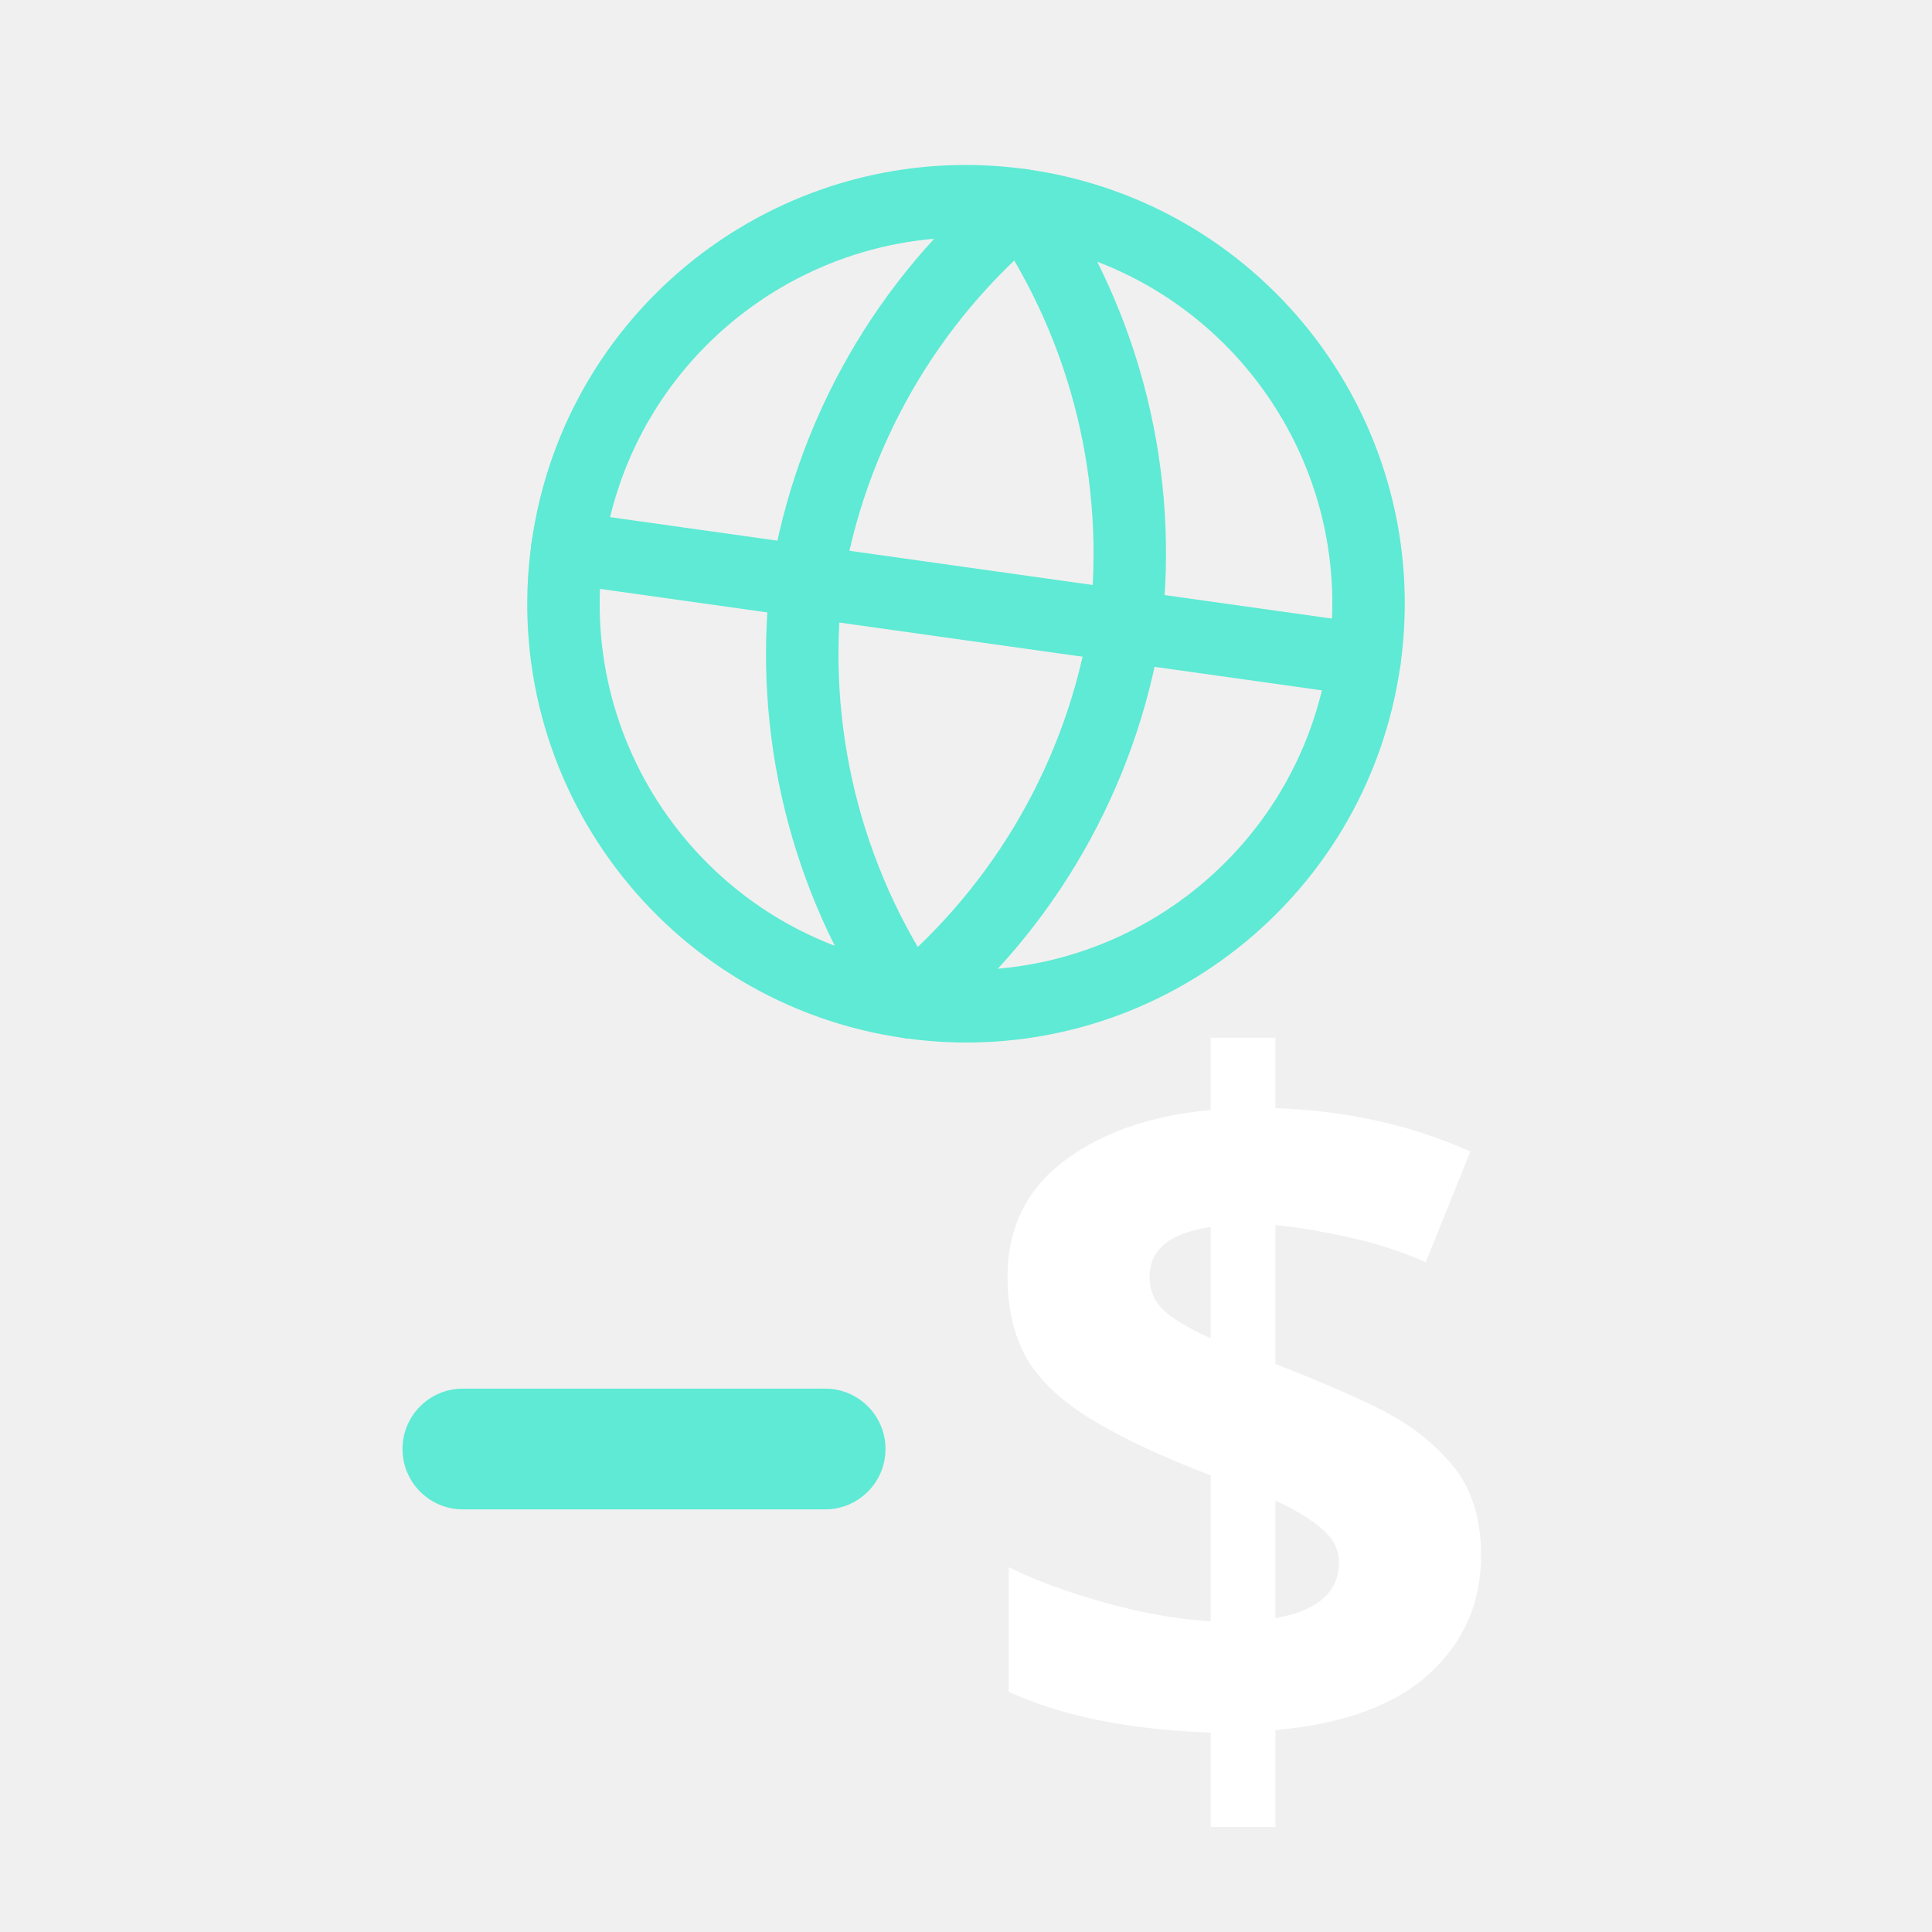
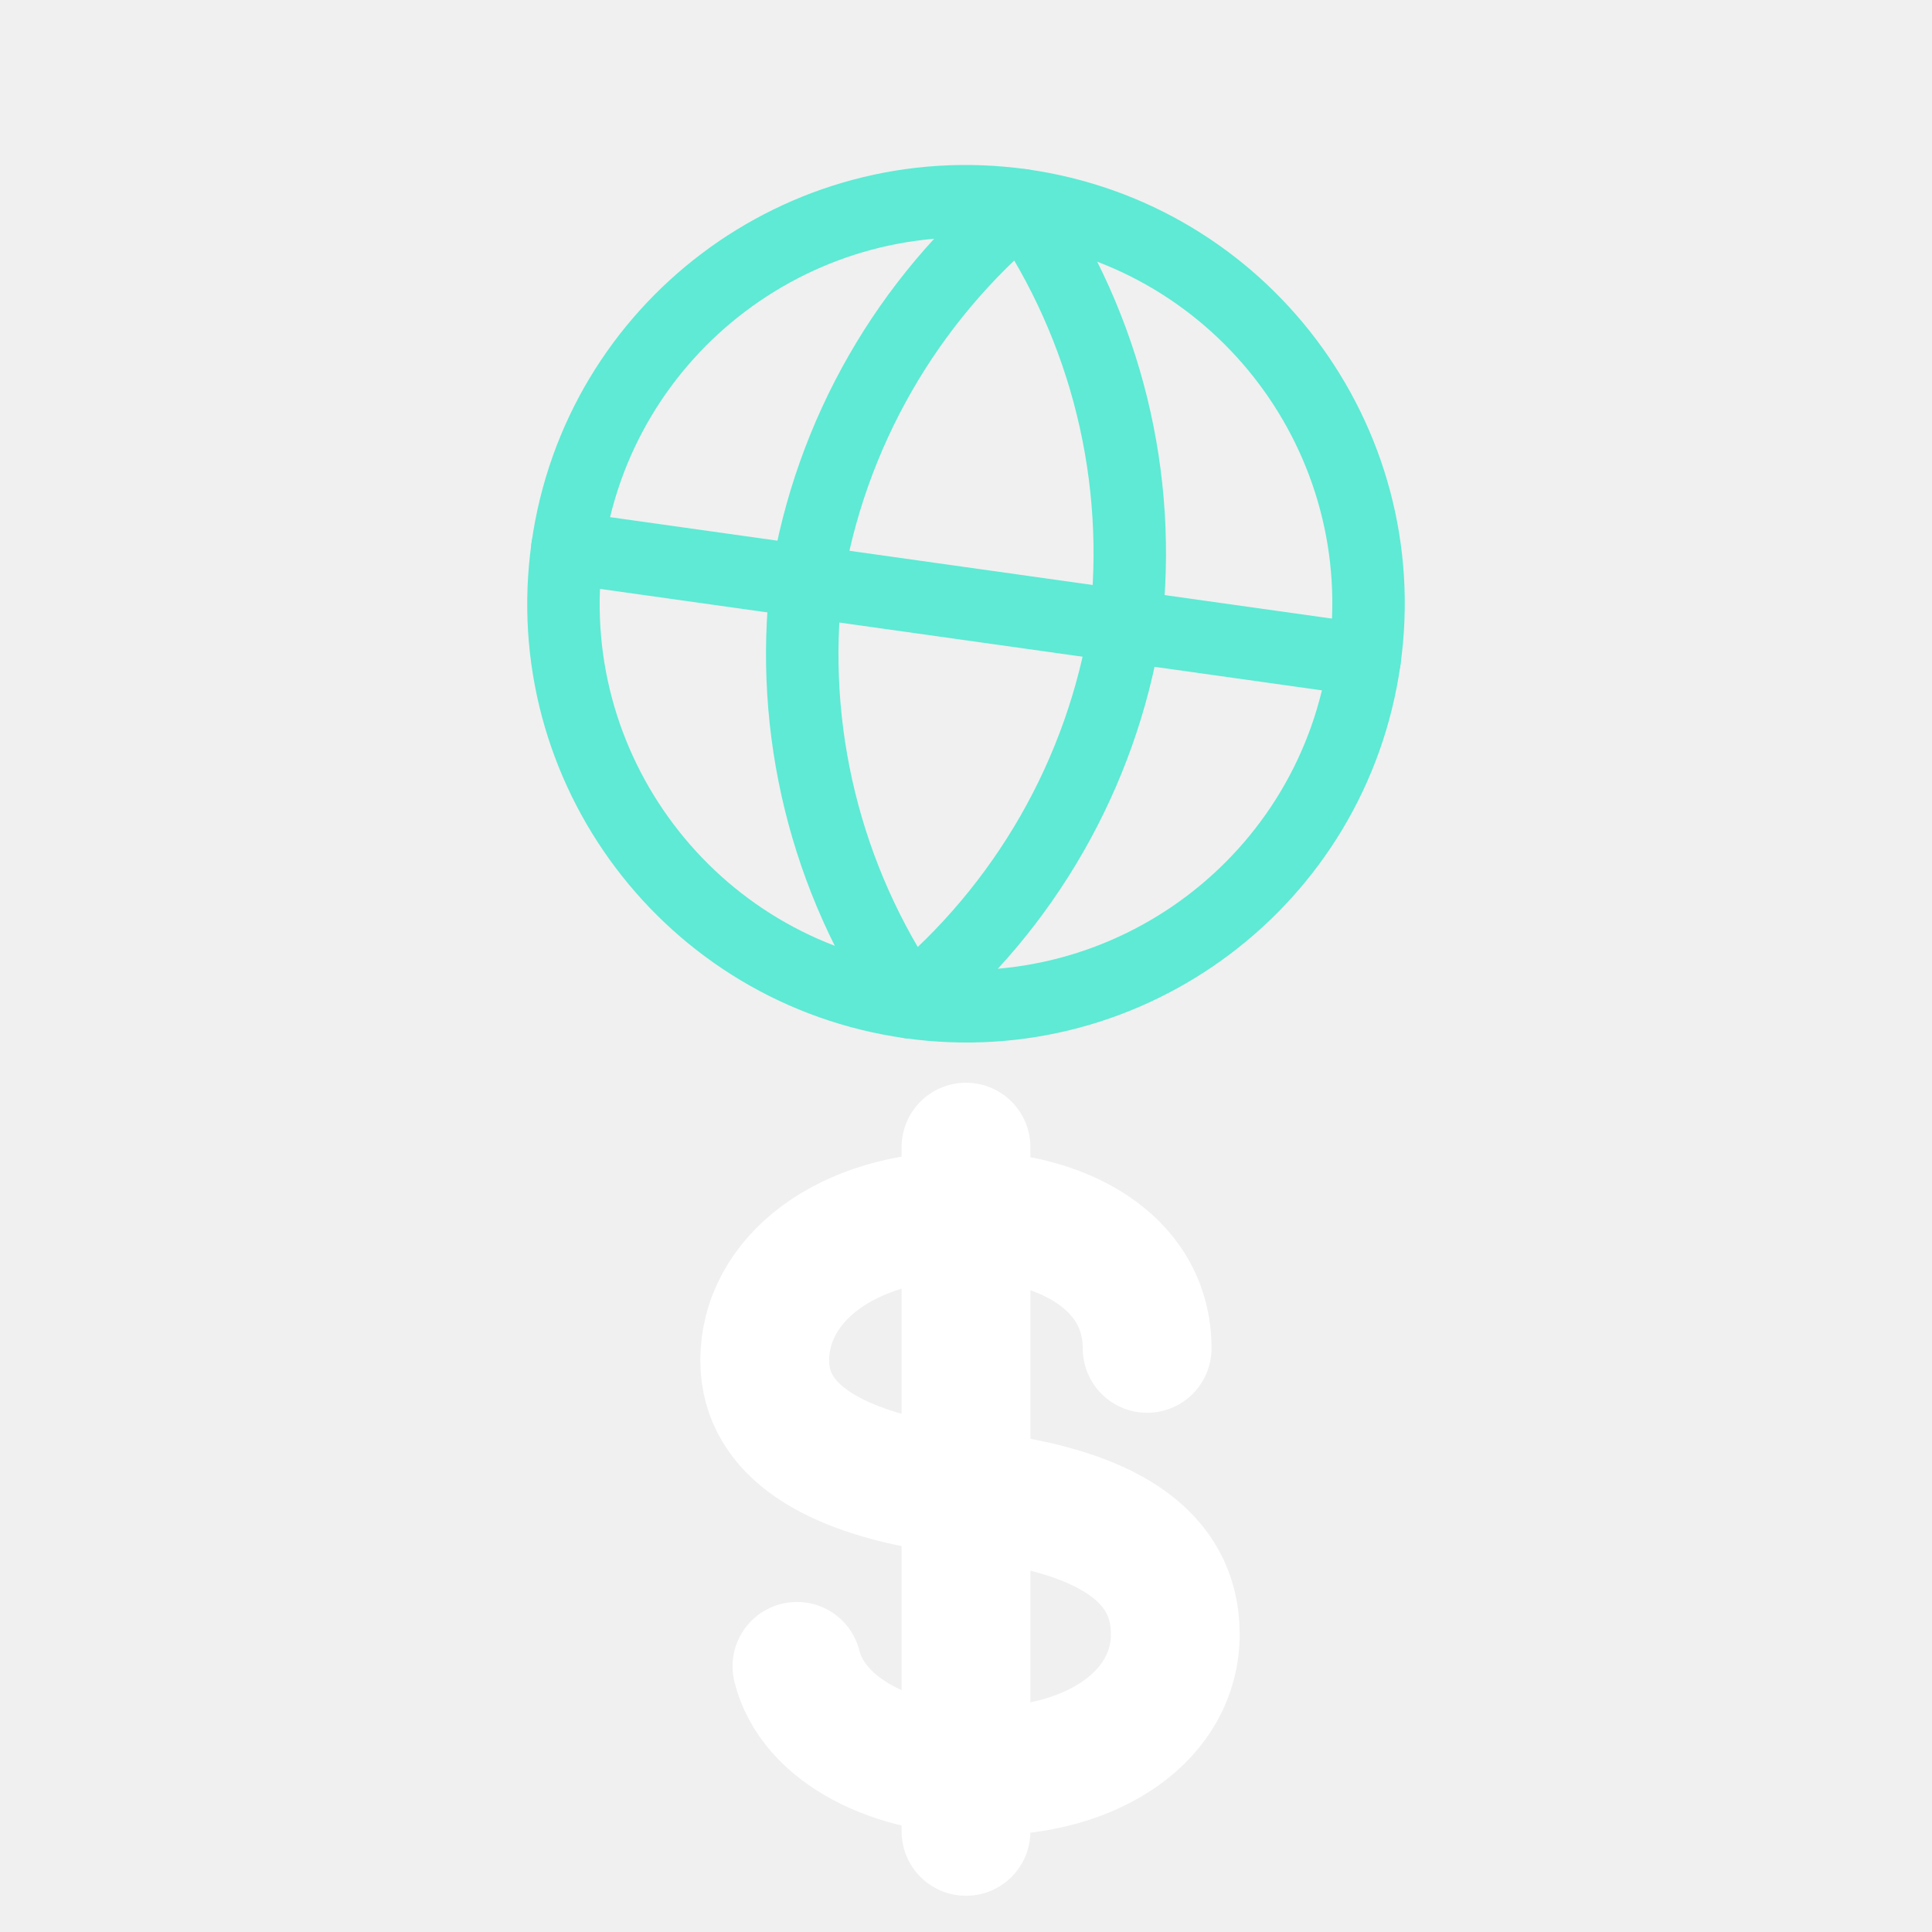
<svg xmlns="http://www.w3.org/2000/svg" viewBox="0 0 48 48" role="img" aria-label="WhoFundsIt logo">
  <g transform="translate(12,3) rotate(8 12 12)" fill="none" stroke="#5eead4" stroke-width="1.8" stroke-linecap="round" stroke-linejoin="round">
    <circle cx="12" cy="12" r="10" />
    <path d="M2 12h20" />
    <path d="M12 2a15.3 15.3 0 0 1 4 10 15.3 15.3 0 0 1-4 10 15.3 15.3 0 0 1-4-10 15.3 15.3 0 0 1 4-10z" />
  </g>
-   <rect x="10" y="34.5" width="12" height="3" rx="1.5" fill="#5eead4" />
-   <text x="24" y="44" font-family="system-ui, sans-serif" font-size="24" font-weight="700" fill="#ffffff">$</text>
+   <g fill="none" stroke="#ffffff" stroke-width="3.2" stroke-linecap="round">
+     <path d="M28.5 33.5 C28.5 31.3 26.3 30.2 24 30.2 C21 30.2 19 31.8 19 33.8 C19 35.6 20.8 36.5 23 36.9 L25.2 37.3 C27.4 37.7 29.2 38.6 29.2 40.6 C29.2 42.6 27.2 44 24.5 44 C22.2 44 20.2 43 19.8 41.4" />
+     <path d="M24 28.5 V45.5" />
+   </g>
</svg>
